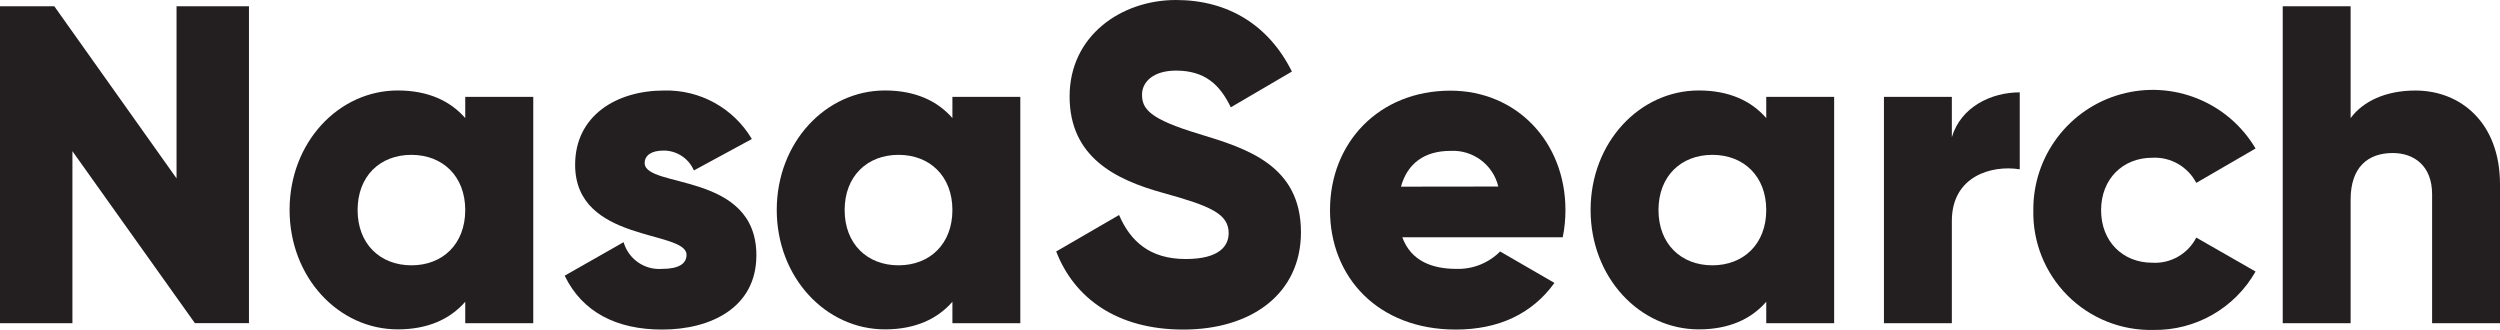
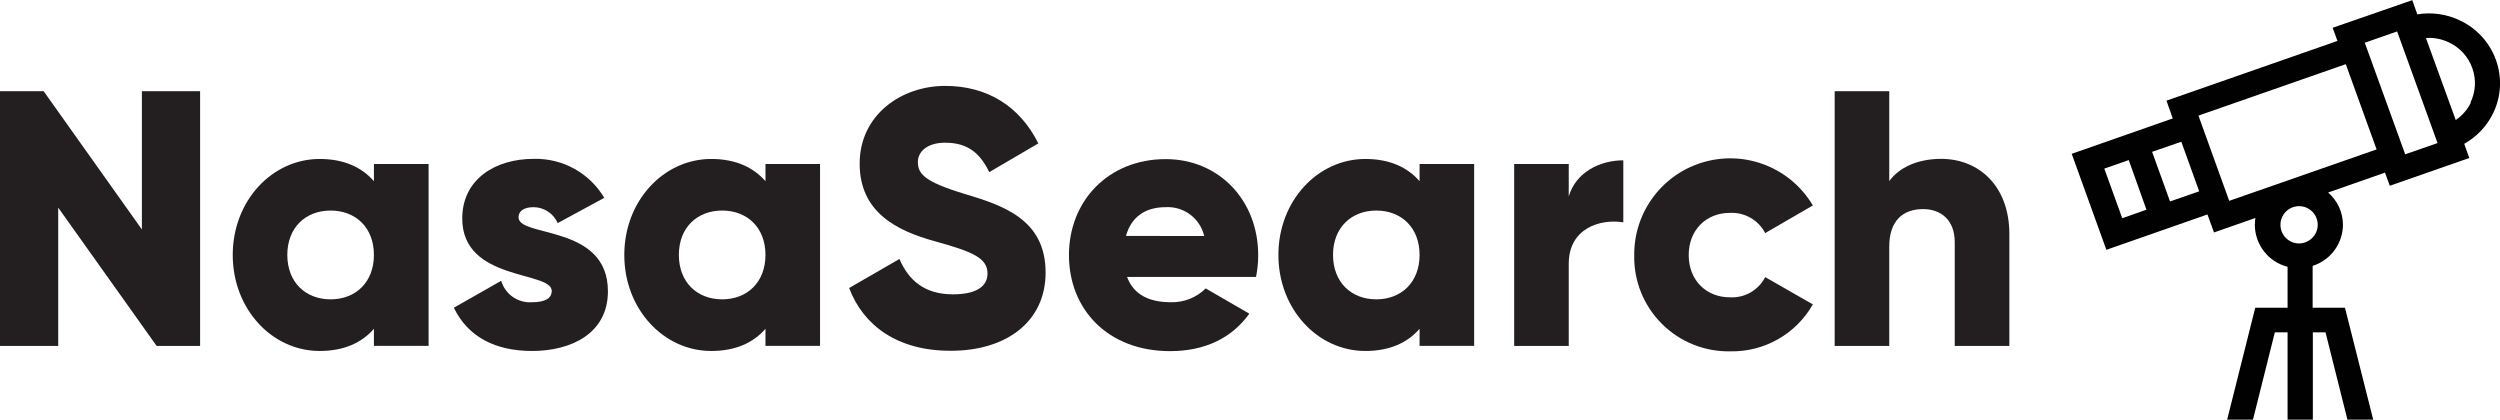
- <svg xmlns="http://www.w3.org/2000/svg" viewBox="0 0 397.65 52.42">
+ <svg xmlns="http://www.w3.org/2000/svg" viewBox="0 0 494.76 83.06">
  <defs>
-     <style>.cls-1{fill:#231f20;}</style>
+     <style>.cls-1{fill:#231f20;}.cls-2{fill:#010101;}</style>
  </defs>
  <g id="Layer_2" data-name="Layer 2">
    <g id="Layer_1-2" data-name="Layer 1">
-       <path class="cls-1" d="M39.6,1v50.4H31L11.52,24.05V51.41H0V1H8.64L28.08,28.37V1Z" />
-       <path class="cls-1" d="M84.82,15.41v36H74V48c-2.38,2.73-5.91,4.39-10.73,4.39-9.43,0-17.21-8.28-17.21-19s7.78-19,17.21-19c4.82,0,8.35,1.66,10.73,4.39V15.41ZM74,33.41c0-5.4-3.6-8.78-8.57-8.78S56.88,28,56.88,33.41s3.6,8.79,8.57,8.79S74,38.81,74,33.41Z" />
-       <path class="cls-1" d="M120.31,40.61c0,8.28-7.2,11.81-15,11.81-7.2,0-12.68-2.74-15.49-8.57l9.37-5.33a5.9,5.9,0,0,0,6.12,4.25c2.59,0,3.89-.79,3.89-2.23,0-4-17.72-1.87-17.72-14.33,0-7.85,6.63-11.81,14.11-11.81a15.75,15.75,0,0,1,14,7.71l-9.22,5a5.23,5.23,0,0,0-4.83-3.16c-1.87,0-3,.72-3,2C102.6,30,120.31,27.29,120.31,40.61Z" />
-       <path class="cls-1" d="M162.29,15.41v36h-10.8V48c-2.38,2.73-5.91,4.39-10.73,4.39-9.43,0-17.21-8.28-17.21-19s7.78-19,17.21-19c4.82,0,8.35,1.66,10.73,4.39V15.41Zm-10.8,18c0-5.4-3.6-8.78-8.57-8.78s-8.57,3.38-8.57,8.78,3.6,8.79,8.57,8.79S151.49,38.81,151.49,33.41Z" />
-       <path class="cls-1" d="M168,40,178,34.2c1.8,4.18,4.9,7,10.59,7,5.47,0,6.84-2.16,6.84-4.11,0-3.09-2.88-4.32-10.44-6.41S170.13,25,170.13,15.34,178.34,0,187.05,0c8.29,0,14.77,4,18.44,11.38l-9.72,5.69c-1.73-3.6-4.11-5.84-8.72-5.84-3.6,0-5.4,1.8-5.4,3.82,0,2.3,1.23,3.89,9.08,6.26,7.63,2.31,16.2,5,16.2,15.63,0,9.72-7.78,15.48-18.72,15.48C177.62,52.42,170.85,47.38,168,40Z" />
-       <path class="cls-1" d="M231.69,42.77A9.42,9.42,0,0,0,238.61,40l8.64,5c-3.53,4.9-8.86,7.42-15.7,7.42-12.31,0-20-8.28-20-19s7.78-19,19.16-19c10.51,0,18.29,8.14,18.29,19a21.53,21.53,0,0,1-.43,4.32H223.05C224.42,41.48,227.73,42.77,231.69,42.77Zm6.63-13.1A7.41,7.41,0,0,0,230.69,24c-4.11,0-6.84,2-7.85,5.69Z" />
-       <path class="cls-1" d="M291.74,15.41v36h-10.8V48c-2.37,2.73-5.9,4.39-10.73,4.39-9.43,0-17.21-8.28-17.21-19s7.78-19,17.21-19c4.83,0,8.36,1.66,10.73,4.39V15.41Zm-10.8,18c0-5.4-3.6-8.78-8.57-8.78S263.8,28,263.8,33.41s3.61,8.79,8.57,8.79S280.94,38.81,280.94,33.41Z" />
-       <path class="cls-1" d="M321.26,14.69V26.93c-4.46-.72-10.8,1.08-10.8,8.21V51.41h-10.8v-36h10.8v6.41C311.9,17,316.72,14.69,321.26,14.69Z" />
-       <path class="cls-1" d="M323.42,33.41a19,19,0,0,1,35.35-9.79l-9.43,5.47a7.45,7.45,0,0,0-7-4c-4.69,0-8.14,3.38-8.14,8.35s3.45,8.35,8.14,8.35a7.38,7.38,0,0,0,7-4l9.43,5.4a18.36,18.36,0,0,1-16.27,9.29A18.65,18.65,0,0,1,323.42,33.41Z" />
-       <path class="cls-1" d="M397.65,29.31v22.1h-10.8V30.89c0-4.46-2.81-6.55-6.26-6.55-4,0-6.7,2.3-6.7,7.41V51.41h-10.8V1h10.8V18.79c1.95-2.66,5.55-4.39,10.3-4.39C391.46,14.4,397.65,19.59,397.65,29.31Z" />
+       <path class="cls-1" d="M39.6,18.05V68.46H31L11.52,41.09V68.46H0V18.05H8.64L28.08,45.41V18.05Z" />
+       <path class="cls-1" d="M84.82,32.45v36H74V65.07c-2.38,2.74-5.91,4.39-10.73,4.39-9.43,0-17.21-8.28-17.21-19s7.78-19,17.21-19c4.82,0,8.35,1.66,10.73,4.4V32.45ZM74,50.45c0-5.4-3.6-8.78-8.57-8.78s-8.57,3.38-8.57,8.78,3.6,8.79,8.57,8.79S74,55.85,74,50.45Z" />
+       <path class="cls-1" d="M120.31,57.65c0,8.29-7.2,11.81-15,11.81-7.2,0-12.68-2.73-15.49-8.56l9.37-5.33a5.91,5.91,0,0,0,6.12,4.24c2.59,0,3.88-.79,3.88-2.23,0-4-17.71-1.87-17.71-14.33,0-7.85,6.63-11.81,14.11-11.81a15.77,15.77,0,0,1,14,7.71l-9.22,5A5.24,5.24,0,0,0,105.62,41c-1.87,0-3,.72-3,2C102.6,47.07,120.31,44.33,120.31,57.65Z" />
+       <path class="cls-1" d="M162.29,32.45v36h-10.8V65.07c-2.38,2.74-5.91,4.39-10.73,4.39-9.43,0-17.21-8.28-17.21-19s7.78-19,17.21-19c4.82,0,8.35,1.66,10.73,4.4V32.45Zm-10.8,18c0-5.4-3.6-8.78-8.57-8.78s-8.57,3.38-8.57,8.78,3.6,8.79,8.57,8.79S151.49,55.85,151.49,50.45Z" />
+       <path class="cls-1" d="M168.05,57,178,51.25c1.8,4.17,4.9,7,10.59,7,5.47,0,6.84-2.16,6.84-4.1,0-3.1-2.88-4.32-10.44-6.41S170.13,42,170.13,32.38,178.34,17,187.06,17c8.28,0,14.76,4,18.43,11.38l-9.72,5.69c-1.73-3.6-4.11-5.83-8.71-5.83-3.6,0-5.41,1.8-5.41,3.81,0,2.31,1.23,3.89,9.08,6.27,7.63,2.3,16.2,5,16.2,15.62,0,9.72-7.78,15.48-18.72,15.48C177.62,69.46,170.85,64.42,168.05,57Z" />
+       <path class="cls-1" d="M231.69,59.81a9.42,9.42,0,0,0,6.92-2.73l8.64,5c-3.53,4.89-8.86,7.41-15.7,7.41-12.31,0-20-8.28-20-19s7.78-19,19.16-19c10.51,0,18.29,8.14,18.29,19a21.38,21.38,0,0,1-.43,4.32H223.05C224.42,58.52,227.73,59.81,231.69,59.81Zm6.63-13.1A7.41,7.41,0,0,0,230.69,41c-4.11,0-6.84,2-7.85,5.69Z" />
+       <path class="cls-1" d="M291.74,32.45v36h-10.8V65.07c-2.37,2.74-5.9,4.39-10.73,4.39-9.43,0-17.21-8.28-17.21-19s7.78-19,17.21-19c4.83,0,8.36,1.66,10.73,4.4V32.45Zm-10.8,18c0-5.4-3.6-8.78-8.56-8.78s-8.57,3.38-8.57,8.78,3.6,8.79,8.57,8.79S280.94,55.85,280.94,50.45Z" />
+       <path class="cls-1" d="M321.26,31.73V44c-4.46-.72-10.8,1.08-10.8,8.21V68.46h-10.8v-36h10.8v6.41C311.9,34,316.72,31.73,321.26,31.73Z" />
+       <path class="cls-1" d="M323.42,50.45a19,19,0,0,1,35.35-9.79l-9.43,5.47a7.45,7.45,0,0,0-7-4c-4.68,0-8.14,3.39-8.14,8.35s3.46,8.36,8.14,8.36a7.39,7.39,0,0,0,7-4l9.43,5.4a18.36,18.36,0,0,1-16.27,9.29A18.65,18.65,0,0,1,323.42,50.45Z" />
+       <path class="cls-1" d="M397.66,46.35V68.46H386.85V47.93c0-4.46-2.8-6.55-6.26-6.55-4,0-6.7,2.31-6.7,7.42V68.46h-10.8V18.05h10.8V35.84c1.95-2.67,5.55-4.4,10.3-4.4C391.46,31.44,397.66,36.63,397.66,46.35Z" />
+       <path class="cls-2" d="M493.94,11.82A13.77,13.77,0,0,0,486.73,4a14.12,14.12,0,0,0-8.33-1.16h0l-1-2.81L461.64,5.5l.95,2.6L428.75,19.92,430,23.44l-20,7,6.86,19,20-7L438.16,46l8.19-2.86a9,9,0,0,0-.11,1.38,8.61,8.61,0,0,0,6.48,8.28h0V60.9h-6.4l-5.56,22.16h5.11l4.33-17.29h2.52V83.06h5V65.77h2.51l4.34,17.29h5.1L464.08,60.9h-6.4V52.62a8.6,8.6,0,0,0,6-8.13,8.49,8.49,0,0,0-2.93-6.39L472,34.16l.95,2.6,15.73-5.49-1-2.81h0a13.9,13.9,0,0,0,5.73-6.07A13.53,13.53,0,0,0,493.94,11.82ZM424.79,41.5,420,43.19l-3.55-9.82,4.84-1.69Zm4.67-1.63-3.55-9.82,5.78-2,3.54,9.81Zm25.48,8.31a3.69,3.69,0,1,1,3.75-3.69A3.73,3.73,0,0,1,454.94,48.18Zm-13.77-8.43-6.09-16.87L464.24,12.7l6.1,16.87ZM476,30.54,468,8.46l6.4-2.24,8,22.09Zm13-10.24a8.89,8.89,0,0,1-3,3.45L480.1,7.52a9,9,0,0,1,4.5.85,8.9,8.9,0,0,1,4.67,5.08A8.73,8.73,0,0,1,488.91,20.3Z" />
    </g>
  </g>
</svg>
